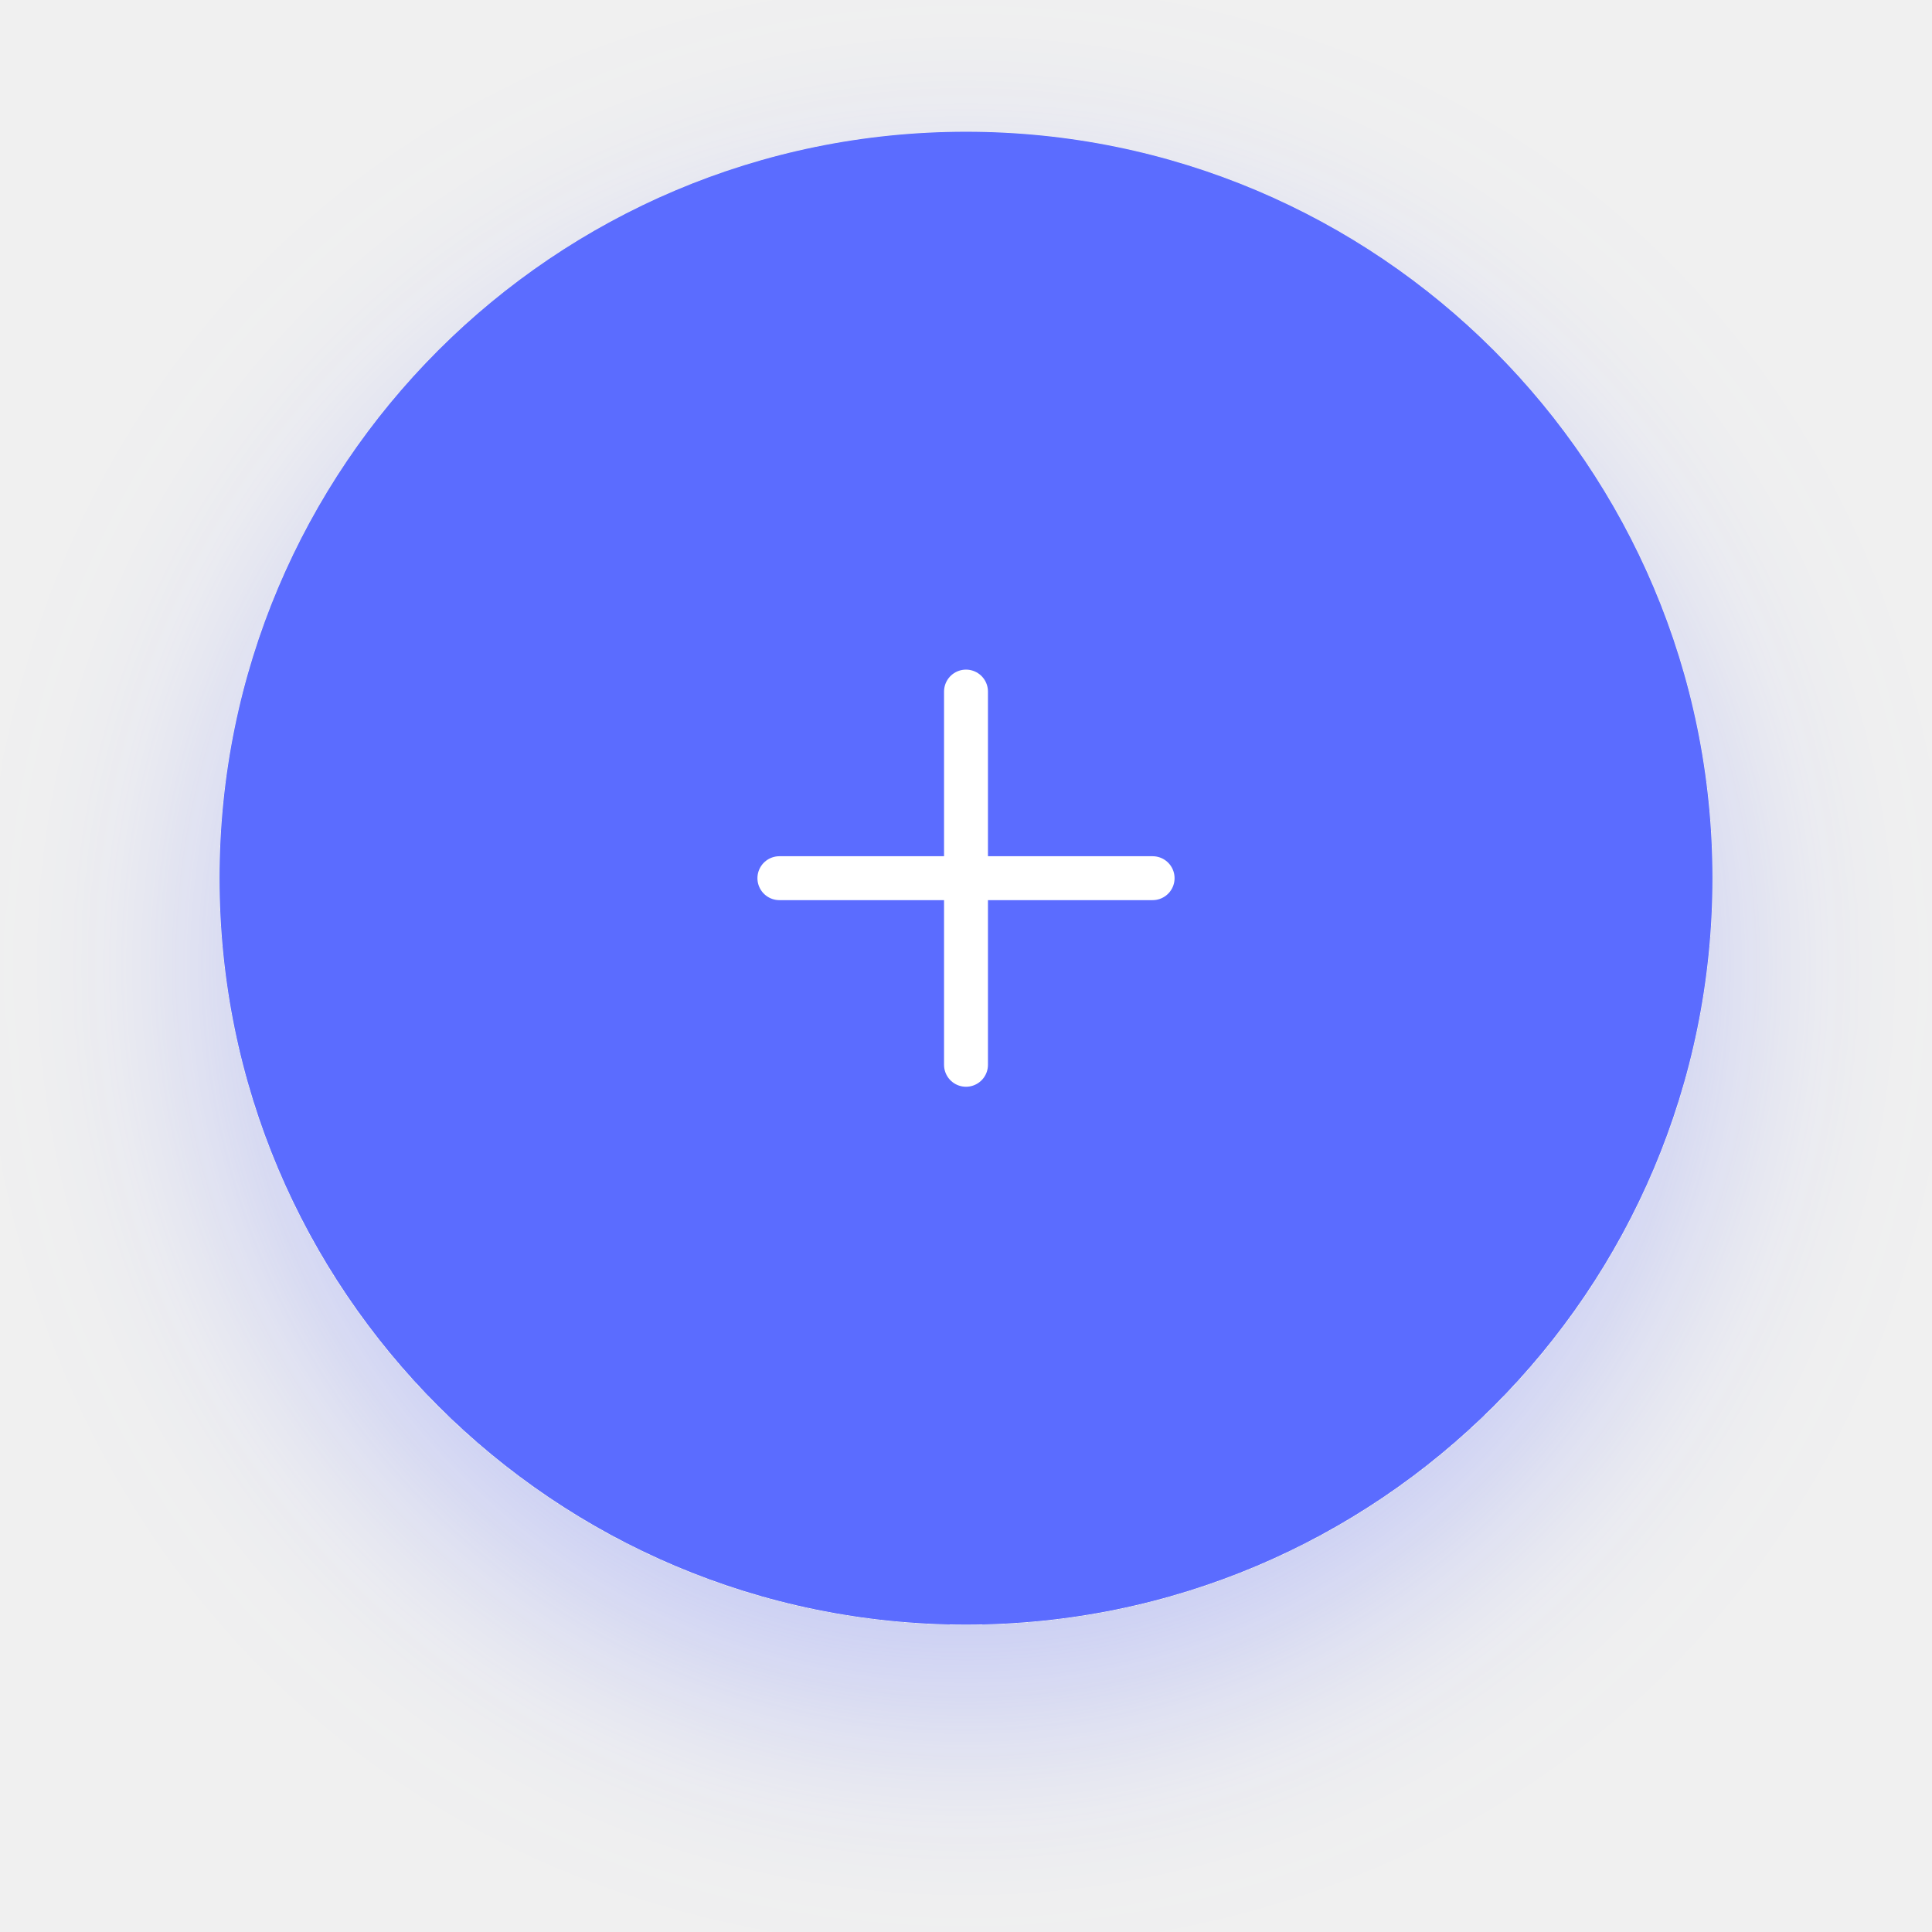
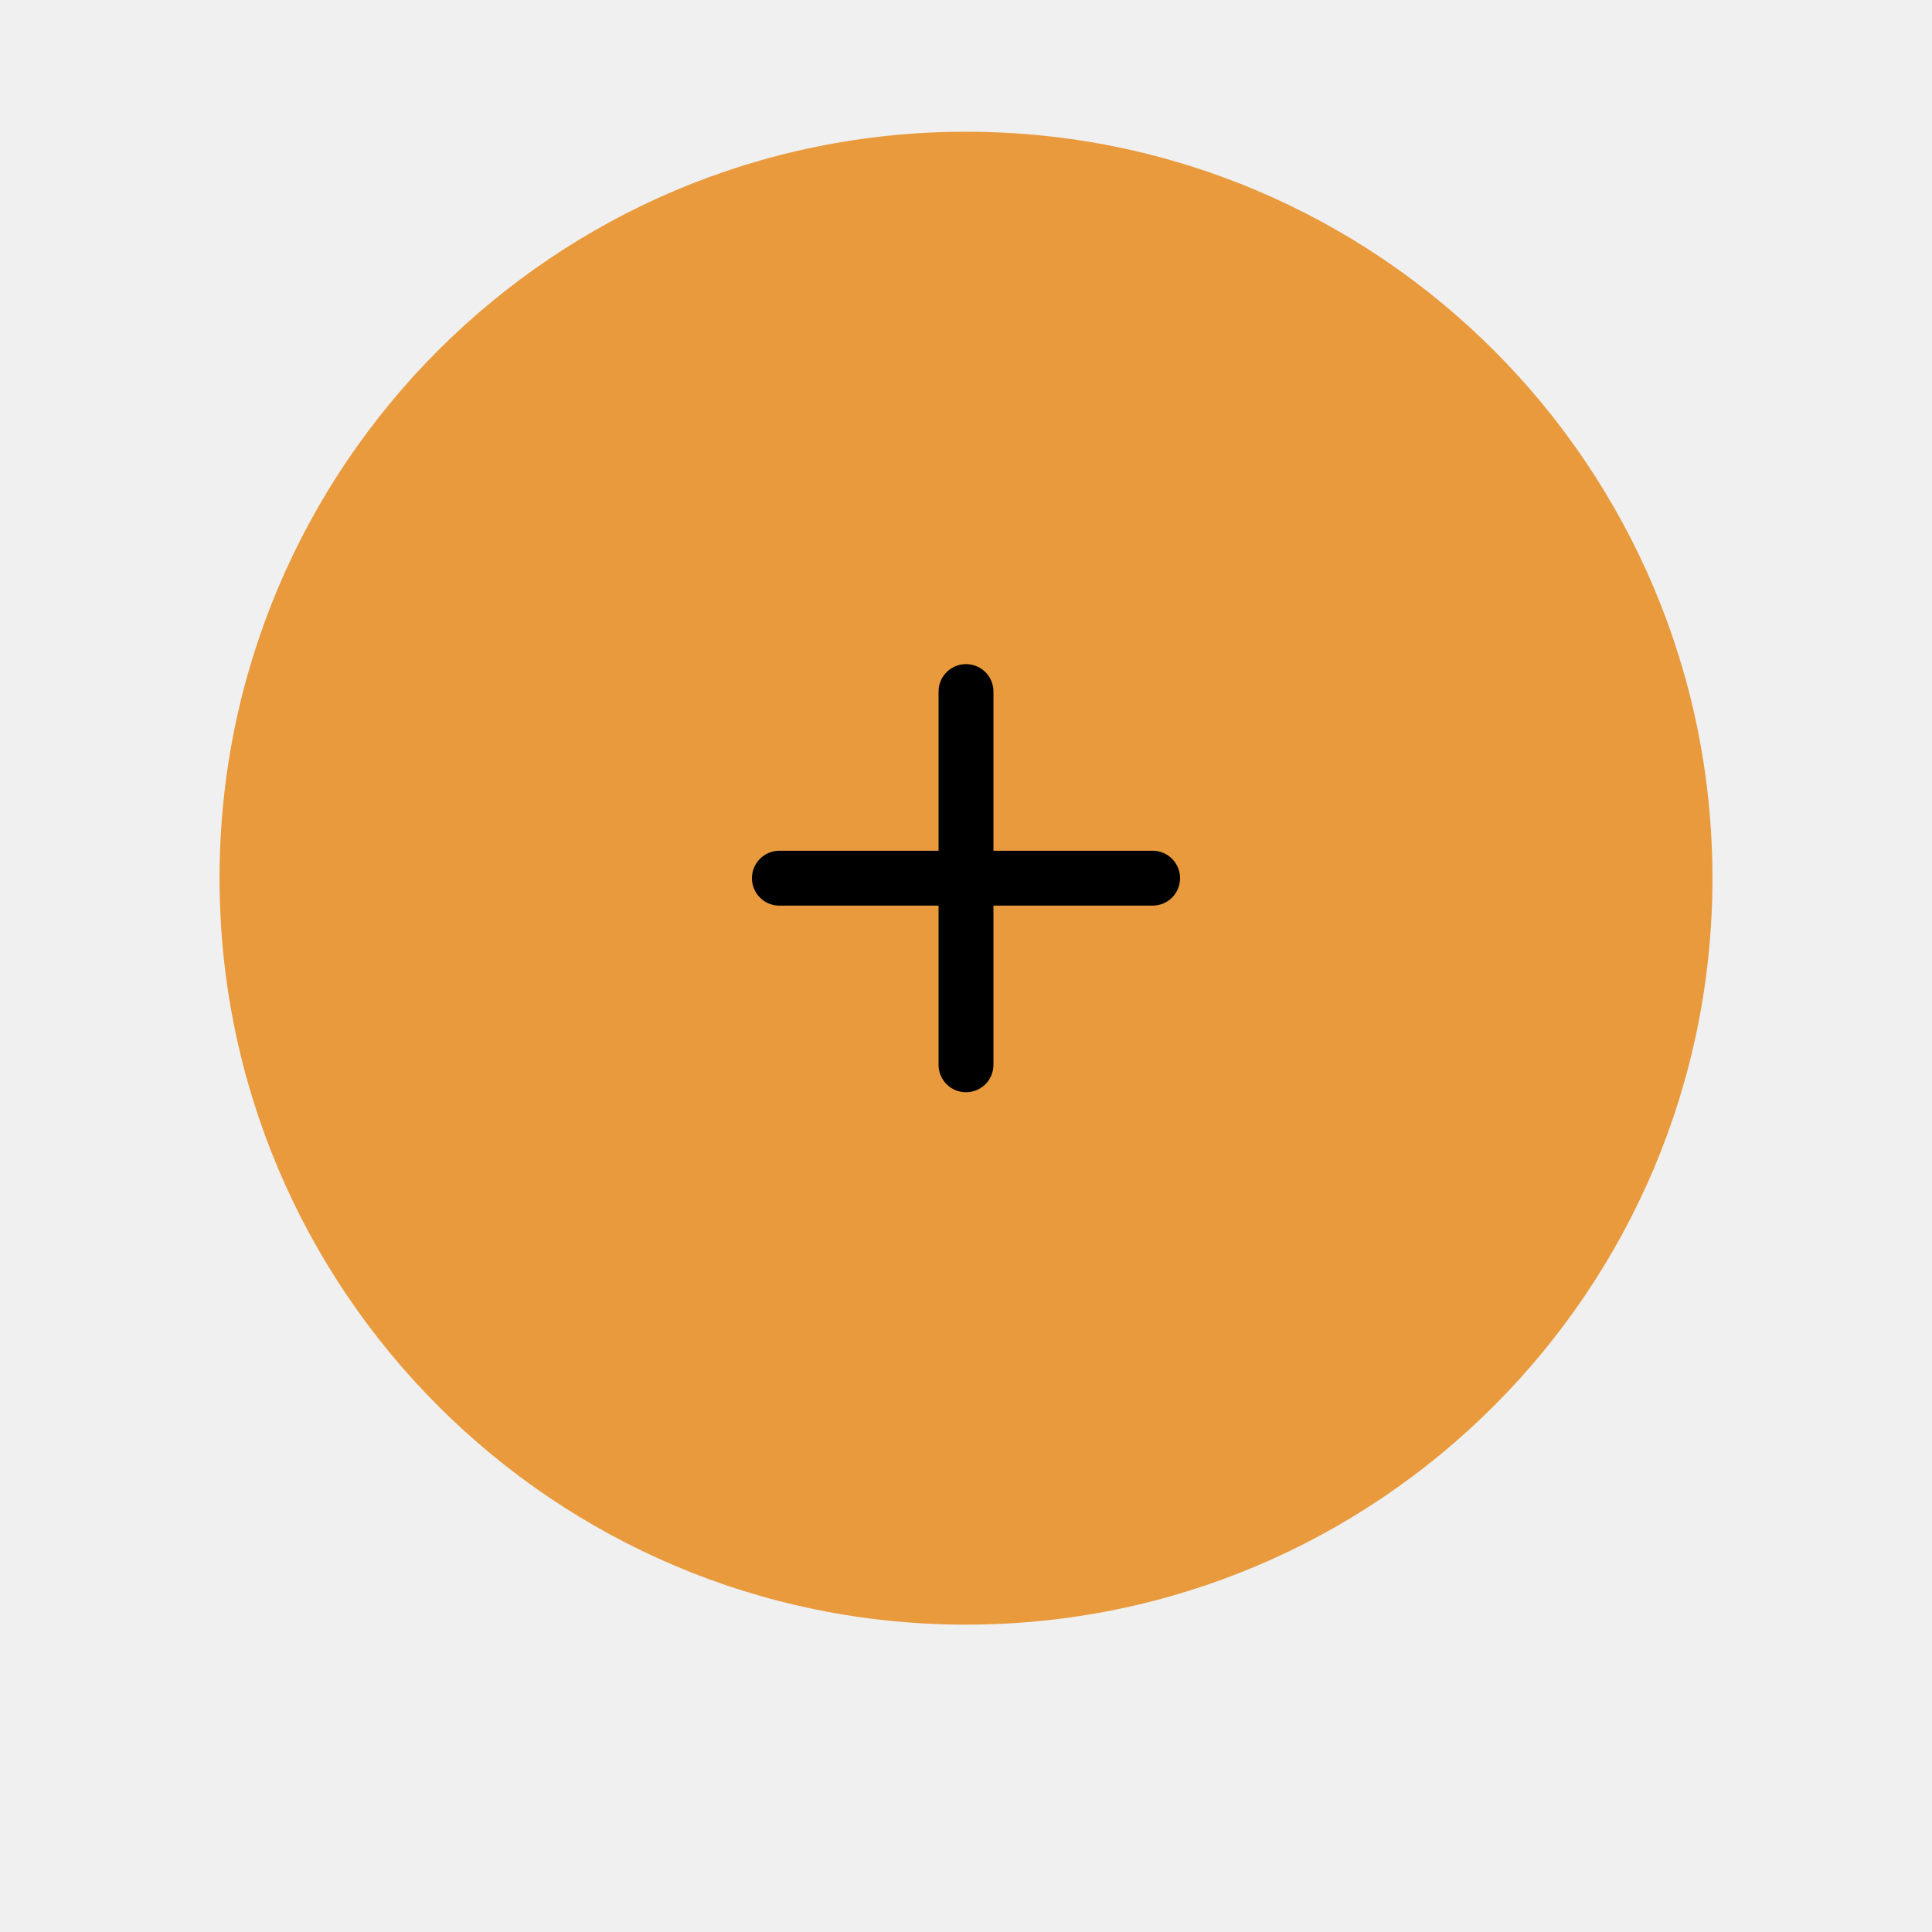
<svg xmlns="http://www.w3.org/2000/svg" width="88" height="88" viewBox="0 0 88 88" fill="none">
-   <g filter="url(#filter0_d_42_116)">
-     <path d="M10 40C10 21.222 25.222 6 44 6C62.778 6 78 21.222 78 40C78 58.778 62.778 74 44 74C25.222 74 10 58.778 10 40Z" fill="#5B6CFF" />
-   </g>
-   <path d="M44 31.5V48.5M52.5 40H35.5" stroke="white" stroke-width="2" stroke-linecap="round" stroke-linejoin="round" />
-   <defs>
-     <filter id="filter0_d_42_116" x="0" y="0" width="88" height="88" filterUnits="userSpaceOnUse" color-interpolation-filters="sRGB">
-       <feFlood flood-opacity="0" result="BackgroundImageFix" />
-       <feColorMatrix in="SourceAlpha" type="matrix" values="0 0 0 0 0 0 0 0 0 0 0 0 0 0 0 0 0 0 127 0" result="hardAlpha" />
-       <feOffset dy="4" />
-       <feGaussianBlur stdDeviation="5" />
-       <feComposite in2="hardAlpha" operator="out" />
-       <feColorMatrix type="matrix" values="0 0 0 0 0.357 0 0 0 0 0.424 0 0 0 0 1 0 0 0 0.3 0" />
-       <feBlend mode="normal" in2="BackgroundImageFix" result="effect1_dropShadow_42_116" />
-       <feBlend mode="normal" in="SourceGraphic" in2="effect1_dropShadow_42_116" result="shape" />
-     </filter>
-   </defs>
+   <path d="M10 40C10 21.222 25.222 6 44 6C62.778 6 78 21.222 78 40C78 58.778 62.778 74 44 74C25.222 74 10 58.778 10 40Z" fill="#E99A3D" />
+   <path d="M44 31.5V48.5M52.5 40H35.5" stroke="black" stroke-width="2.5" stroke-linecap="round" stroke-linejoin="round" />
</svg>
